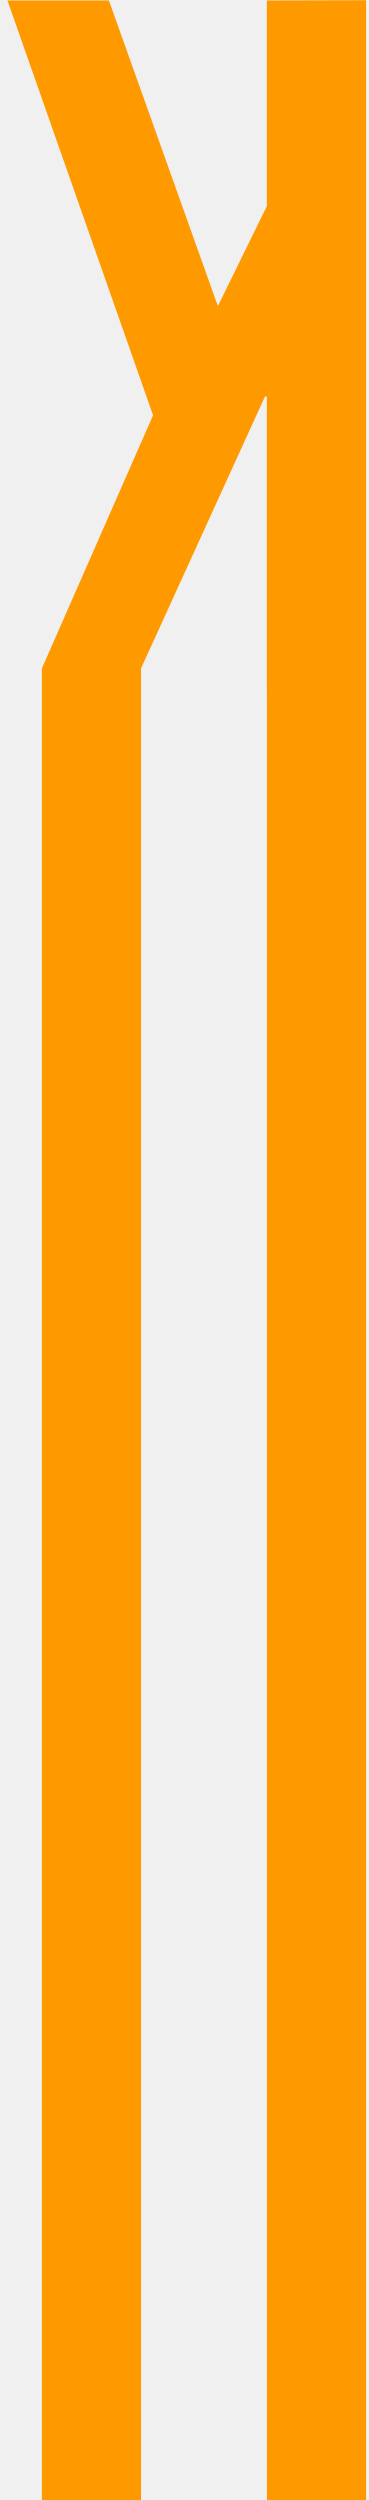
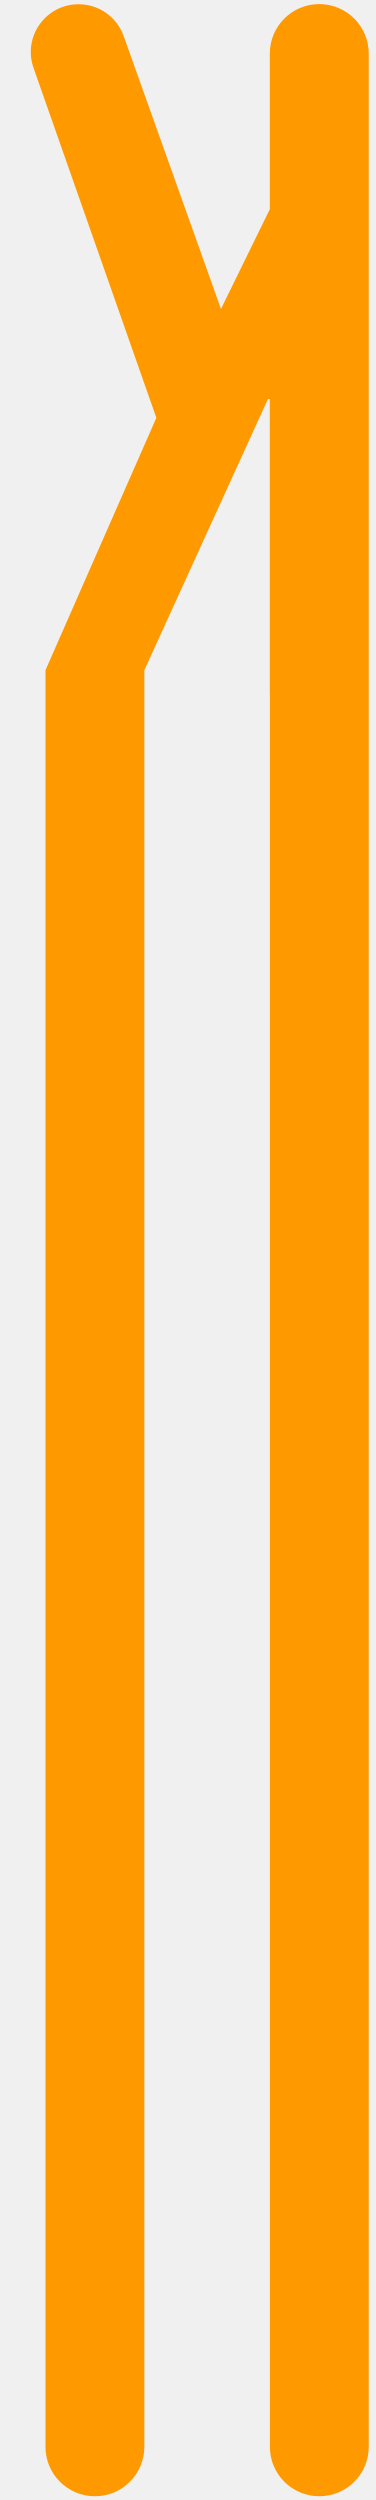
- <svg xmlns="http://www.w3.org/2000/svg" width="49" height="332" viewBox="0 0 49 332" fill="none">
-   <path fill-rule="evenodd" clip-rule="evenodd" d="M14.464 0.064L28.934 40.653L35.44 27.369V0.064L48.617 0.026V332H35.45V91.919H35.439V52.655H35.189L18.726 88.768V332H5.559V88.768L20.327 55.152L0.989 0.064H14.464Z" fill="#FF9900" />
+ <svg xmlns="http://www.w3.org/2000/svg" width="50" height="333" viewBox="0 0 50 333" fill="none">
+   <g clip-path="url(#clip0_1209_766)">
+     <path fill-rule="evenodd" clip-rule="evenodd" d="M10.473 0.564C13.166 0.564 15.567 2.258 16.471 4.794L29.434 41.154L35.94 27.869V7.134C35.94 3.502 38.878 0.556 42.509 0.545V0.545C46.155 0.535 49.117 3.487 49.117 7.134V325.917C49.117 329.553 46.169 332.5 42.533 332.5V332.5C38.897 332.5 35.95 329.553 35.95 325.917V92.419H35.939V53.156H35.689L19.226 89.268V325.917C19.226 329.553 16.278 332.5 12.642 332.5V332.5C9.006 332.5 6.059 329.553 6.059 325.917V89.268L20.827 55.653L4.465 9.041C3.011 4.9 6.084 0.564 10.473 0.564V0.564Z" fill="#FF9900" style="fill:#FF9900;fill:color(display-p3 1 0.6 0);fill-opacity:1;" />
+   </g>
+   <defs>
+     <clipPath id="clip0_1209_766">
+       <rect width="49" height="332" fill="white" style="fill:white;fill-opacity:1;" transform="translate(0.5 0.5)" />
+     </clipPath>
+   </defs>
</svg>
